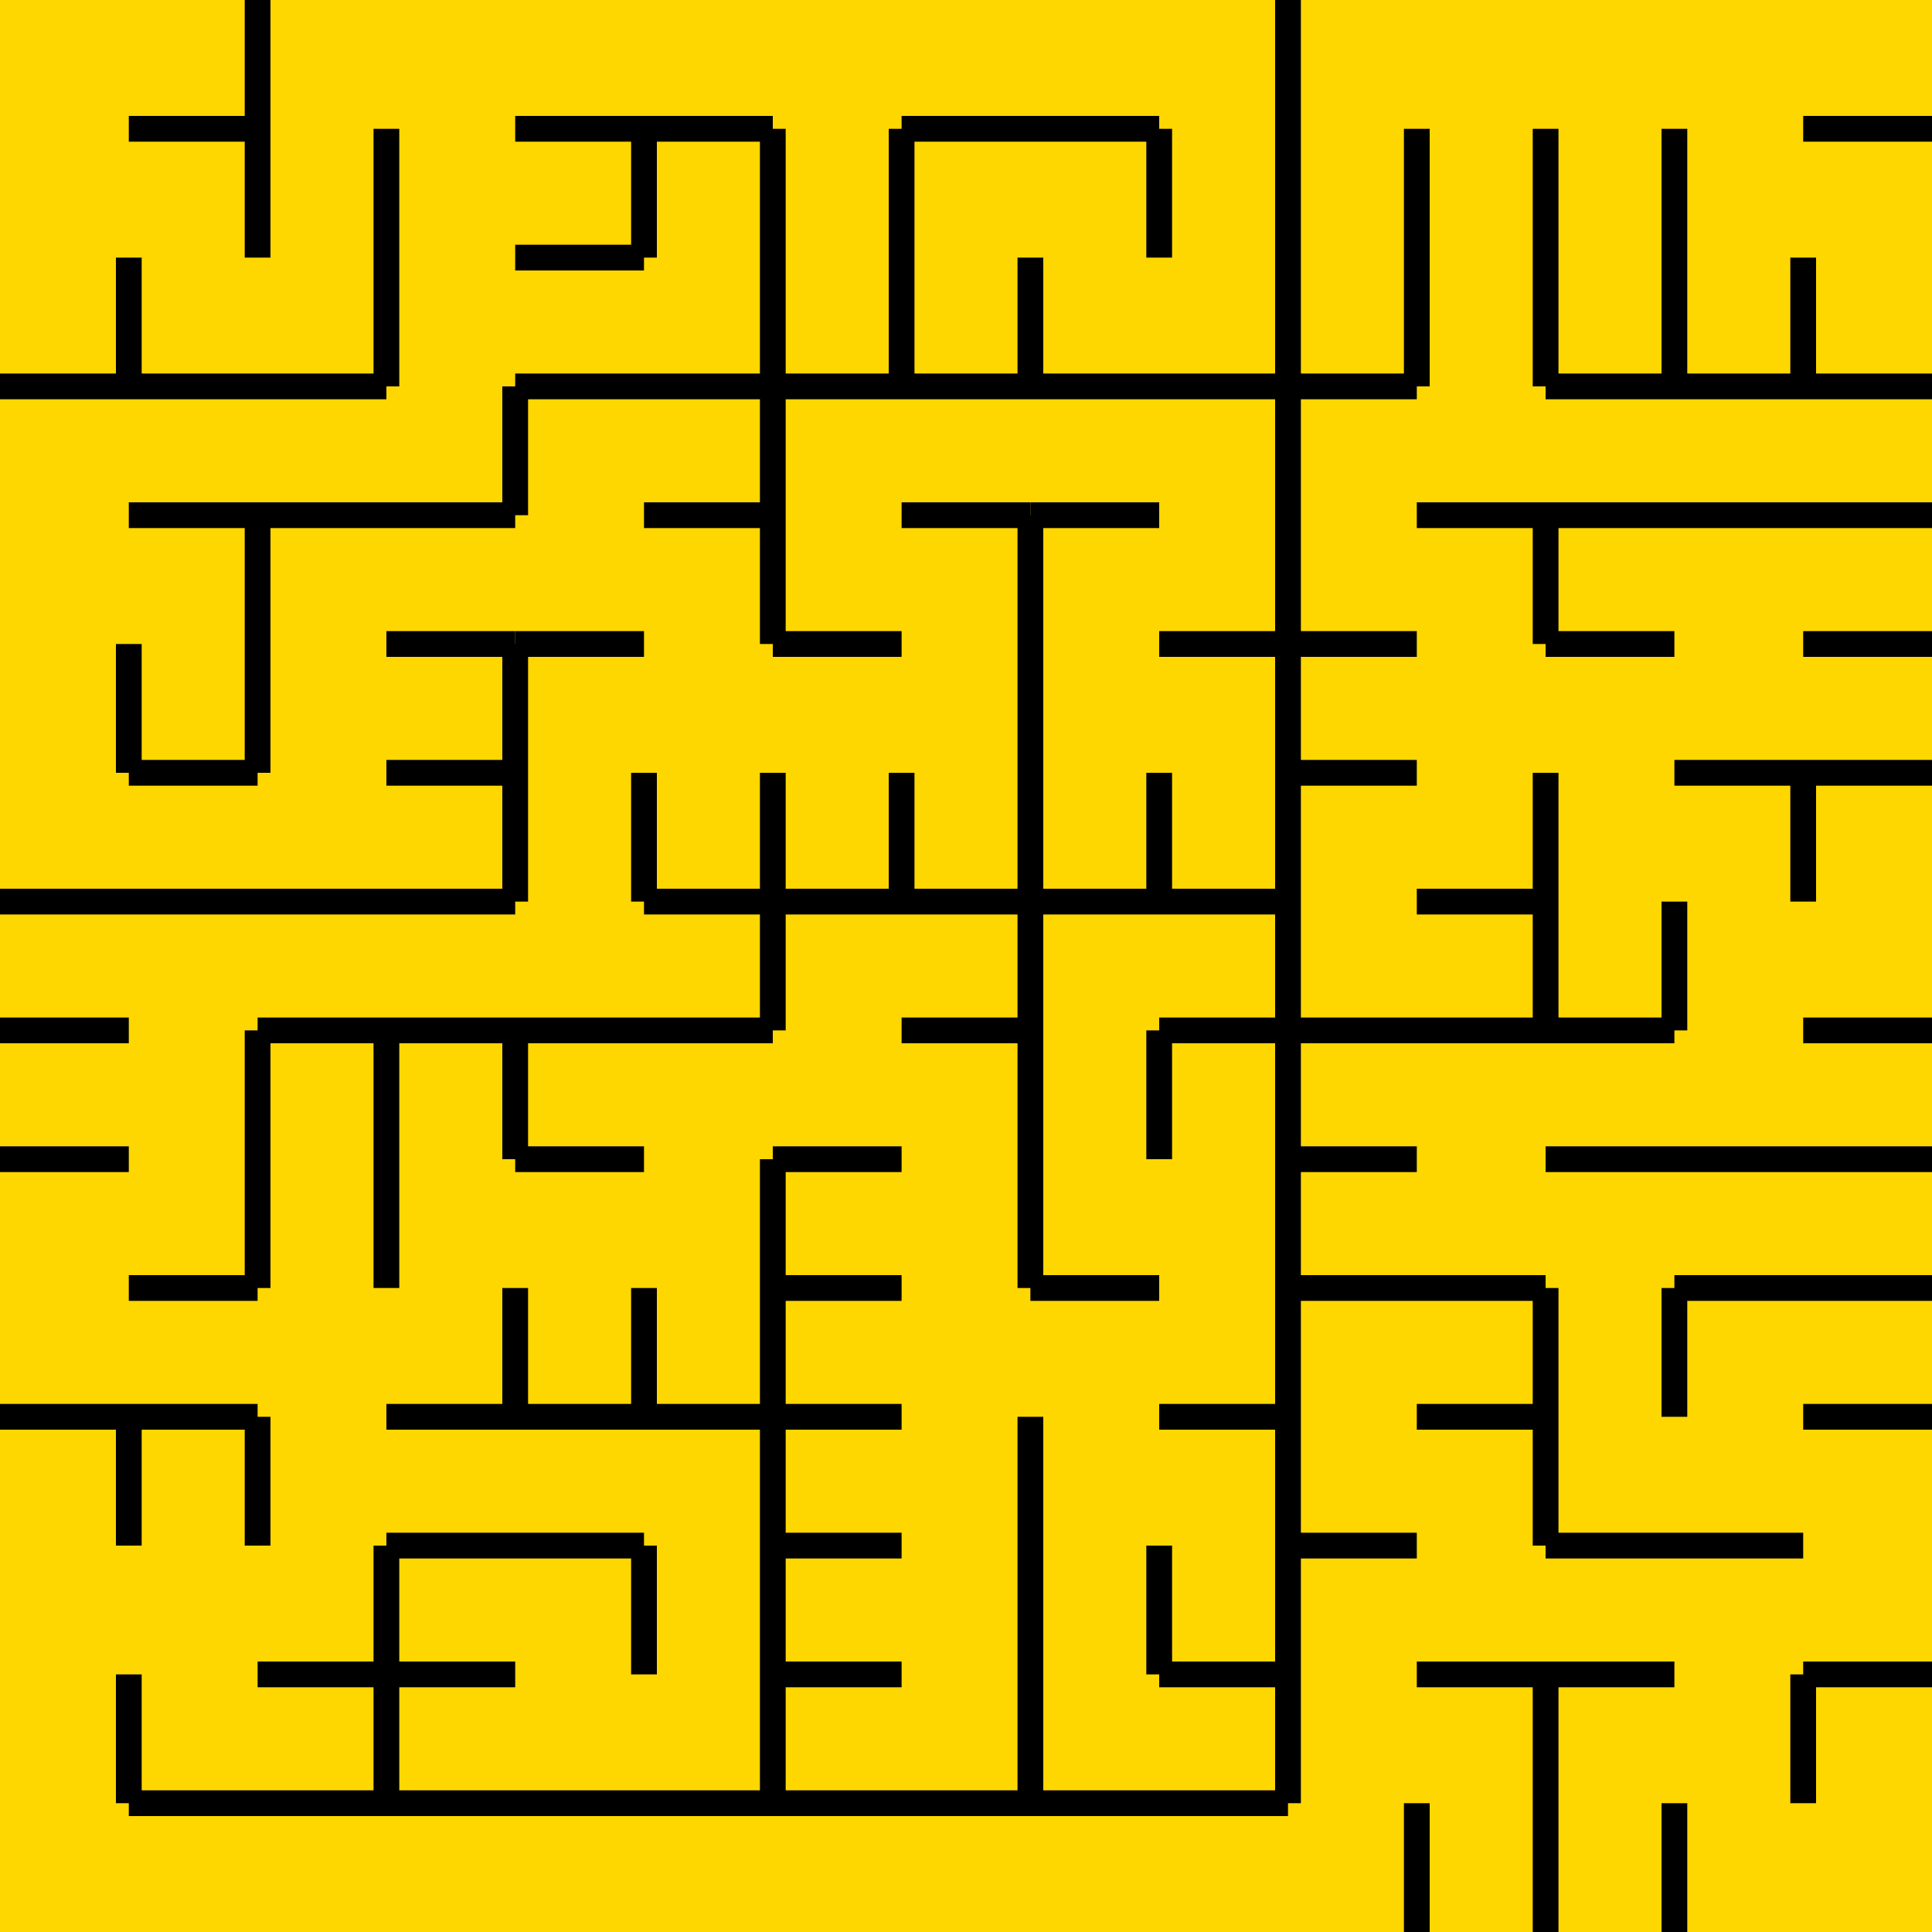
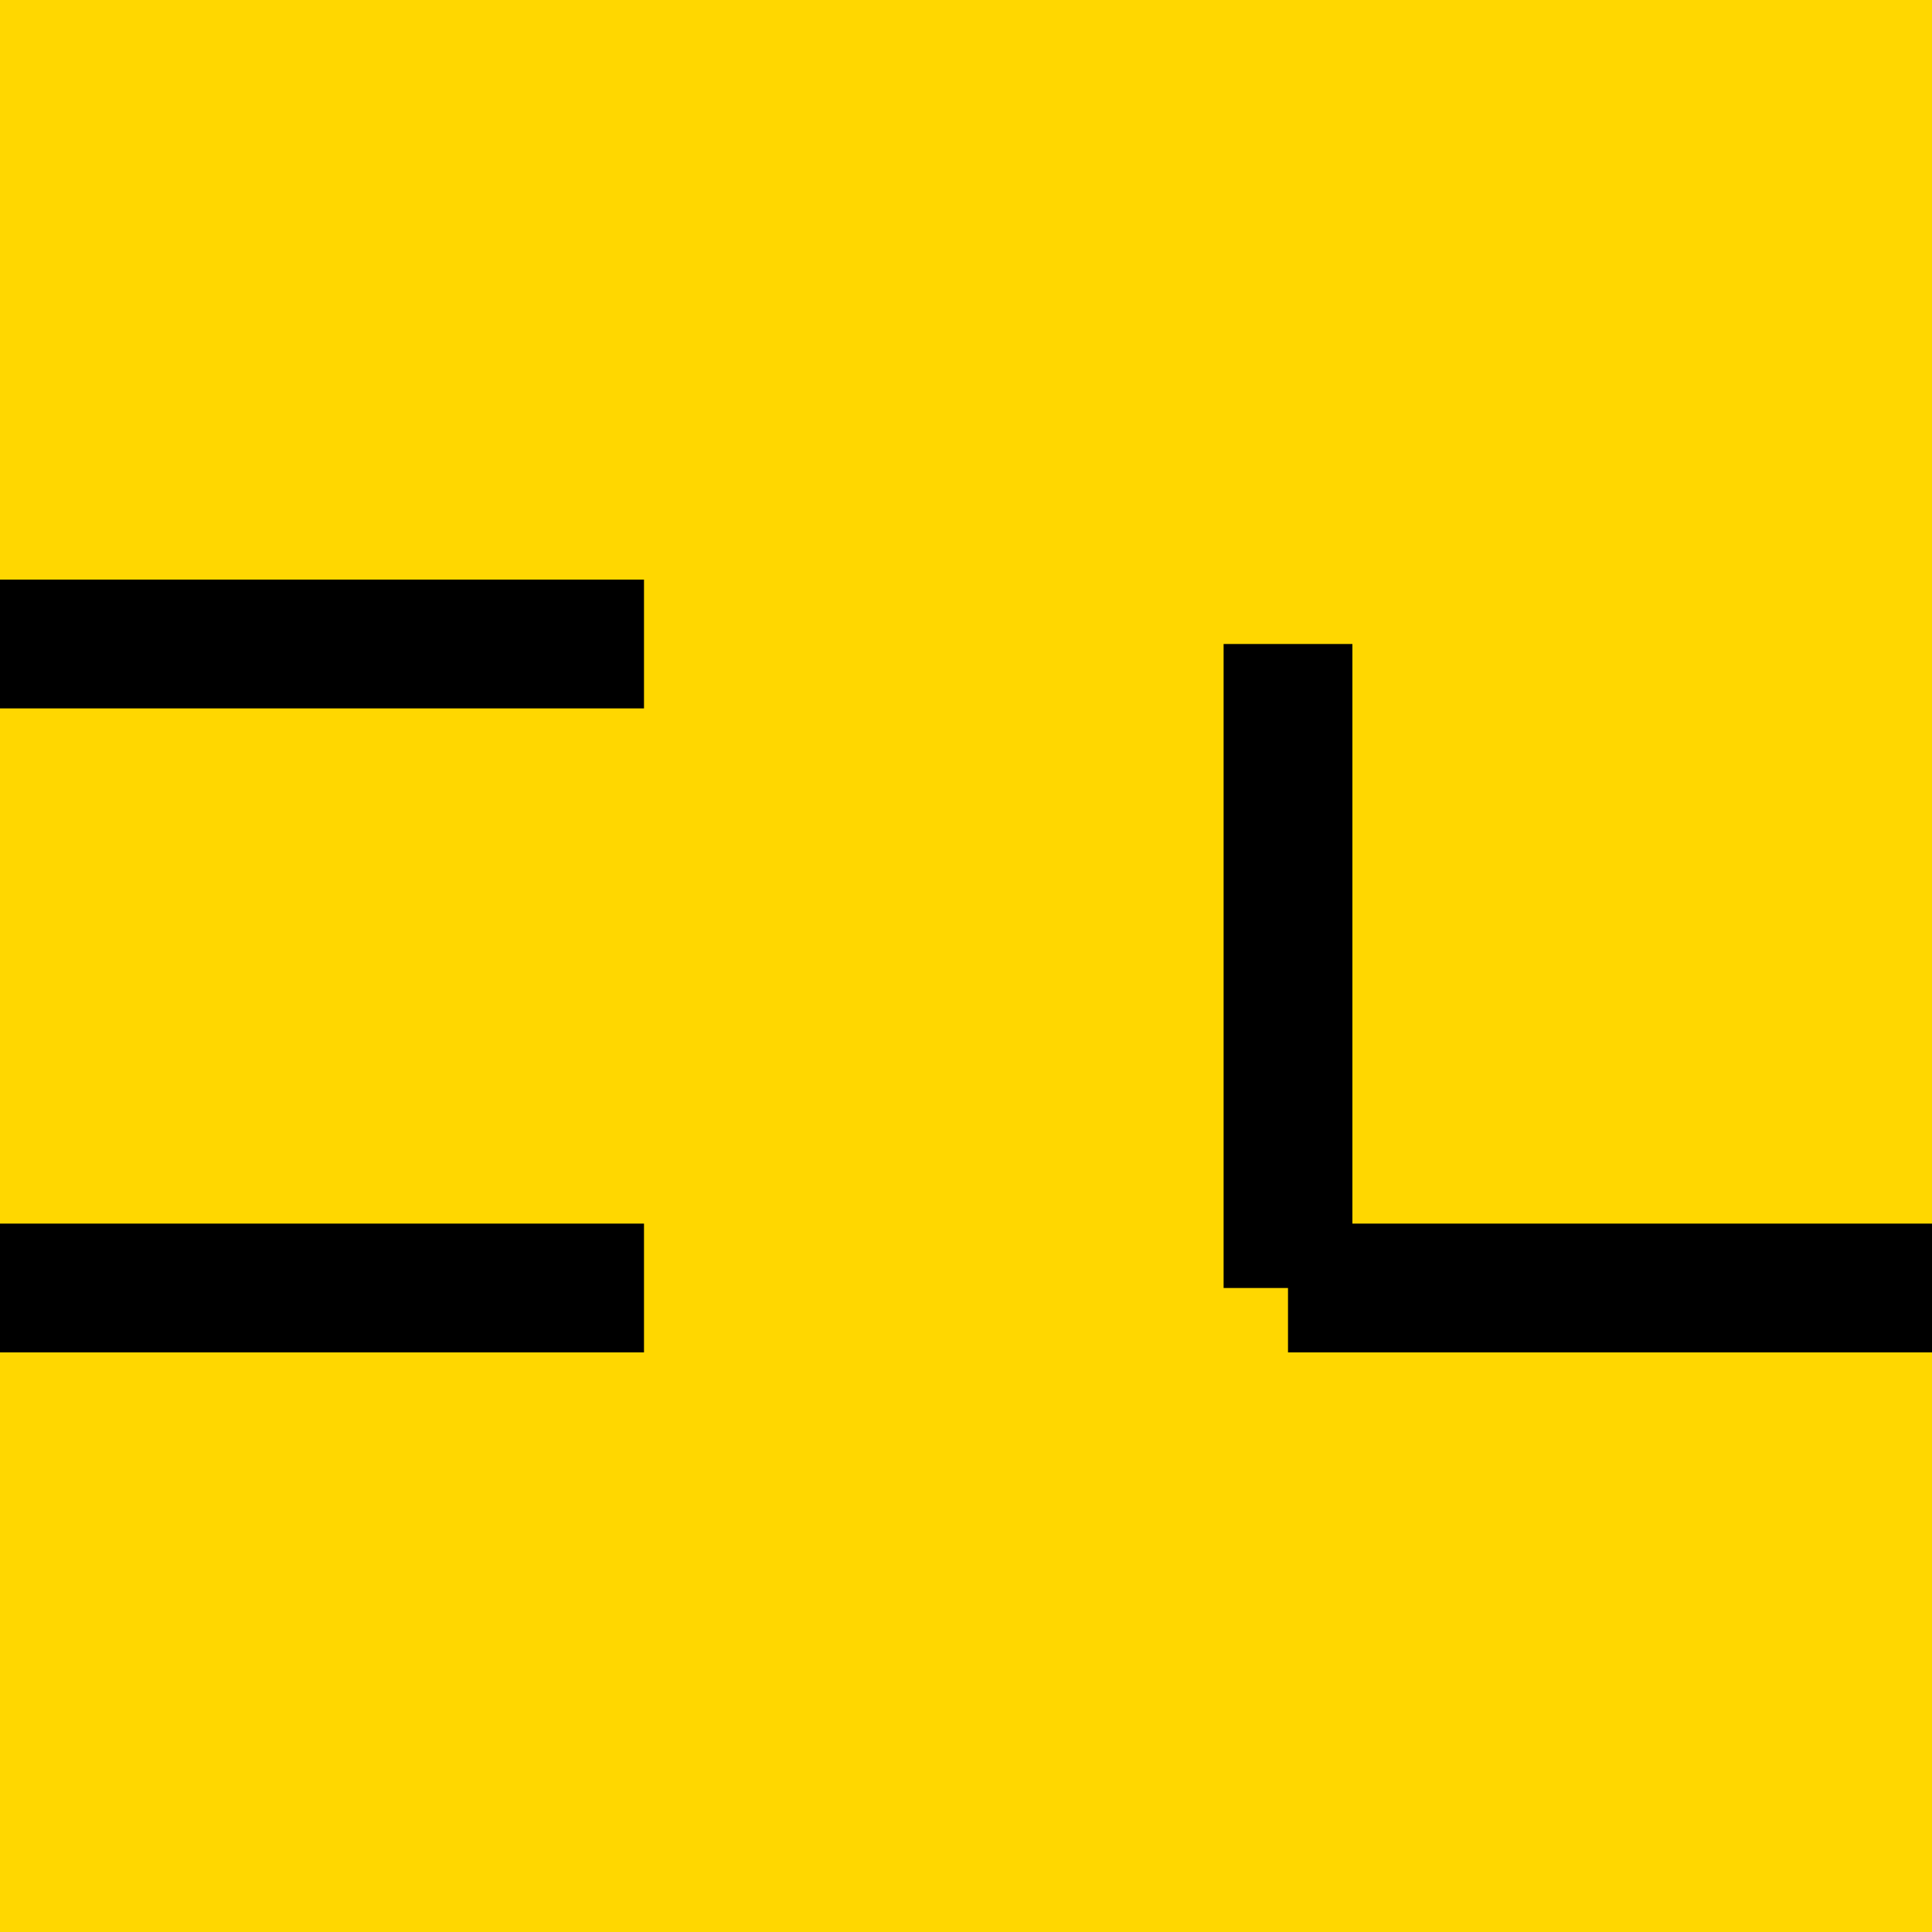
- <svg xmlns="http://www.w3.org/2000/svg" version="1.1" width="15" height="15">
-   <rect x="0" y="0" width="15" height="15" fill="gold" style="stroke:rgb(255,255,255);stroke-width:0;" />
-   <line x1="10" y1="0" x2="10" y2="14" style="stroke:rgb(0,0,0);stroke-width:0.2" />
-   <line x1="1" y1="14" x2="10" y2="14" style="stroke:rgb(0,0,0);stroke-width:0.2" />
-   <line x1="0" y1="3" x2="3" y2="3" style="stroke:rgb(0,0,0);stroke-width:0.2" />
-   <line x1="4" y1="3" x2="10" y2="3" style="stroke:rgb(0,0,0);stroke-width:0.2" />
-   <line x1="7" y1="1" x2="7" y2="3" style="stroke:rgb(0,0,0);stroke-width:0.2" />
-   <line x1="2" y1="0" x2="2" y2="2" style="stroke:rgb(0,0,0);stroke-width:0.2" />
-   <line x1="1" y1="1" x2="2" y2="1" style="stroke:rgb(0,0,0);stroke-width:0.2" />
-   <line x1="1" y1="2" x2="1" y2="3" style="stroke:rgb(0,0,0);stroke-width:0.2" />
-   <line x1="6" y1="1" x2="6" y2="3" style="stroke:rgb(0,0,0);stroke-width:0.2" />
-   <line x1="3" y1="1" x2="3" y2="3" style="stroke:rgb(0,0,0);stroke-width:0.2" />
-   <line x1="4" y1="1" x2="6" y2="1" style="stroke:rgb(0,0,0);stroke-width:0.2" />
-   <line x1="5" y1="1" x2="5" y2="2" style="stroke:rgb(0,0,0);stroke-width:0.2" />
-   <line x1="4" y1="2" x2="5" y2="2" style="stroke:rgb(0,0,0);stroke-width:0.2" />
-   <line x1="7" y1="1" x2="9" y2="1" style="stroke:rgb(0,0,0);stroke-width:0.2" />
-   <line x1="8" y1="2" x2="8" y2="3" style="stroke:rgb(0,0,0);stroke-width:0.2" />
-   <line x1="9" y1="1" x2="9" y2="2" style="stroke:rgb(0,0,0);stroke-width:0.2" />
-   <line x1="0" y1="7" x2="4" y2="7" style="stroke:rgb(0,0,0);stroke-width:0.2" />
-   <line x1="5" y1="7" x2="10" y2="7" style="stroke:rgb(0,0,0);stroke-width:0.2" />
-   <line x1="4" y1="3" x2="4" y2="4" style="stroke:rgb(0,0,0);stroke-width:0.2" />
-   <line x1="4" y1="5" x2="4" y2="7" style="stroke:rgb(0,0,0);stroke-width:0.2" />
-   <line x1="1" y1="4" x2="4" y2="4" style="stroke:rgb(0,0,0);stroke-width:0.2" />
-   <line x1="2" y1="4" x2="2" y2="6" style="stroke:rgb(0,0,0);stroke-width:0.2" />
-   <line x1="1" y1="6" x2="2" y2="6" style="stroke:rgb(0,0,0);stroke-width:0.2" />
-   <line x1="1" y1="5" x2="1" y2="6" style="stroke:rgb(0,0,0);stroke-width:0.2" />
-   <line x1="3" y1="5" x2="4" y2="5" style="stroke:rgb(0,0,0);stroke-width:0.2" />
-   <line x1="3" y1="6" x2="4" y2="6" style="stroke:rgb(0,0,0);stroke-width:0.2" />
-   <line x1="8" y1="4" x2="8" y2="7" style="stroke:rgb(0,0,0);stroke-width:0.2" />
-   <line x1="6" y1="3" x2="6" y2="5" style="stroke:rgb(0,0,0);stroke-width:0.2" />
-   <line x1="6" y1="6" x2="6" y2="7" style="stroke:rgb(0,0,0);stroke-width:0.2" />
-   <line x1="5" y1="4" x2="6" y2="4" style="stroke:rgb(0,0,0);stroke-width:0.2" />
-   <line x1="4" y1="5" x2="5" y2="5" style="stroke:rgb(0,0,0);stroke-width:0.2" />
-   <line x1="5" y1="6" x2="5" y2="7" style="stroke:rgb(0,0,0);stroke-width:0.2" />
-   <line x1="6" y1="5" x2="7" y2="5" style="stroke:rgb(0,0,0);stroke-width:0.2" />
-   <line x1="7" y1="4" x2="8" y2="4" style="stroke:rgb(0,0,0);stroke-width:0.2" />
-   <line x1="7" y1="6" x2="7" y2="7" style="stroke:rgb(0,0,0);stroke-width:0.2" />
-   <line x1="8" y1="4" x2="9" y2="4" style="stroke:rgb(0,0,0);stroke-width:0.2" />
-   <line x1="9" y1="5" x2="10" y2="5" style="stroke:rgb(0,0,0);stroke-width:0.2" />
-   <line x1="9" y1="6" x2="9" y2="7" style="stroke:rgb(0,0,0);stroke-width:0.2" />
-   <line x1="8" y1="7" x2="8" y2="10" style="stroke:rgb(0,0,0);stroke-width:0.2" />
-   <line x1="8" y1="11" x2="8" y2="14" style="stroke:rgb(0,0,0);stroke-width:0.2" />
-   <line x1="6" y1="7" x2="6" y2="8" style="stroke:rgb(0,0,0);stroke-width:0.2" />
-   <line x1="6" y1="9" x2="6" y2="14" style="stroke:rgb(0,0,0);stroke-width:0.2" />
-   <line x1="0" y1="8" x2="1" y2="8" style="stroke:rgb(0,0,0);stroke-width:0.2" />
-   <line x1="2" y1="8" x2="6" y2="8" style="stroke:rgb(0,0,0);stroke-width:0.2" />
-   <line x1="0" y1="11" x2="2" y2="11" style="stroke:rgb(0,0,0);stroke-width:0.2" />
-   <line x1="3" y1="11" x2="6" y2="11" style="stroke:rgb(0,0,0);stroke-width:0.2" />
-   <line x1="4" y1="8" x2="4" y2="9" style="stroke:rgb(0,0,0);stroke-width:0.2" />
-   <line x1="4" y1="10" x2="4" y2="11" style="stroke:rgb(0,0,0);stroke-width:0.2" />
-   <line x1="3" y1="8" x2="3" y2="10" style="stroke:rgb(0,0,0);stroke-width:0.2" />
-   <line x1="2" y1="8" x2="2" y2="10" style="stroke:rgb(0,0,0);stroke-width:0.2" />
-   <line x1="1" y1="10" x2="2" y2="10" style="stroke:rgb(0,0,0);stroke-width:0.2" />
-   <line x1="0" y1="9" x2="1" y2="9" style="stroke:rgb(0,0,0);stroke-width:0.2" />
-   <line x1="4" y1="9" x2="5" y2="9" style="stroke:rgb(0,0,0);stroke-width:0.2" />
-   <line x1="5" y1="10" x2="5" y2="11" style="stroke:rgb(0,0,0);stroke-width:0.2" />
-   <line x1="3" y1="12" x2="3" y2="14" style="stroke:rgb(0,0,0);stroke-width:0.2" />
-   <line x1="1" y1="11" x2="1" y2="12" style="stroke:rgb(0,0,0);stroke-width:0.2" />
-   <line x1="1" y1="13" x2="1" y2="14" style="stroke:rgb(0,0,0);stroke-width:0.2" />
-   <line x1="2" y1="13" x2="3" y2="13" style="stroke:rgb(0,0,0);stroke-width:0.2" />
-   <line x1="2" y1="11" x2="2" y2="12" style="stroke:rgb(0,0,0);stroke-width:0.2" />
-   <line x1="3" y1="12" x2="5" y2="12" style="stroke:rgb(0,0,0);stroke-width:0.2" />
-   <line x1="5" y1="12" x2="5" y2="13" style="stroke:rgb(0,0,0);stroke-width:0.2" />
-   <line x1="3" y1="13" x2="4" y2="13" style="stroke:rgb(0,0,0);stroke-width:0.2" />
-   <line x1="6" y1="13" x2="7" y2="13" style="stroke:rgb(0,0,0);stroke-width:0.2" />
-   <line x1="6" y1="10" x2="7" y2="10" style="stroke:rgb(0,0,0);stroke-width:0.2" />
-   <line x1="7" y1="8" x2="8" y2="8" style="stroke:rgb(0,0,0);stroke-width:0.2" />
-   <line x1="6" y1="9" x2="7" y2="9" style="stroke:rgb(0,0,0);stroke-width:0.2" />
-   <line x1="6" y1="12" x2="7" y2="12" style="stroke:rgb(0,0,0);stroke-width:0.2" />
-   <line x1="6" y1="11" x2="7" y2="11" style="stroke:rgb(0,0,0);stroke-width:0.2" />
-   <line x1="9" y1="8" x2="10" y2="8" style="stroke:rgb(0,0,0);stroke-width:0.2" />
-   <line x1="9" y1="11" x2="10" y2="11" style="stroke:rgb(0,0,0);stroke-width:0.2" />
-   <line x1="8" y1="10" x2="9" y2="10" style="stroke:rgb(0,0,0);stroke-width:0.2" />
-   <line x1="9" y1="8" x2="9" y2="9" style="stroke:rgb(0,0,0);stroke-width:0.2" />
-   <line x1="9" y1="13" x2="10" y2="13" style="stroke:rgb(0,0,0);stroke-width:0.2" />
-   <line x1="9" y1="12" x2="9" y2="13" style="stroke:rgb(0,0,0);stroke-width:0.2" />
-   <line x1="10" y1="10" x2="12" y2="10" style="stroke:rgb(0,0,0);stroke-width:0.2" />
-   <line x1="13" y1="10" x2="15" y2="10" style="stroke:rgb(0,0,0);stroke-width:0.2" />
-   <line x1="10" y1="3" x2="11" y2="3" style="stroke:rgb(0,0,0);stroke-width:0.2" />
-   <line x1="12" y1="3" x2="15" y2="3" style="stroke:rgb(0,0,0);stroke-width:0.2" />
-   <line x1="11" y1="1" x2="11" y2="3" style="stroke:rgb(0,0,0);stroke-width:0.2" />
-   <line x1="12" y1="1" x2="12" y2="3" style="stroke:rgb(0,0,0);stroke-width:0.2" />
-   <line x1="13" y1="1" x2="13" y2="3" style="stroke:rgb(0,0,0);stroke-width:0.2" />
-   <line x1="14" y1="1" x2="15" y2="1" style="stroke:rgb(0,0,0);stroke-width:0.2" />
-   <line x1="14" y1="2" x2="14" y2="3" style="stroke:rgb(0,0,0);stroke-width:0.2" />
-   <line x1="10" y1="9" x2="11" y2="9" style="stroke:rgb(0,0,0);stroke-width:0.2" />
-   <line x1="12" y1="9" x2="15" y2="9" style="stroke:rgb(0,0,0);stroke-width:0.2" />
-   <line x1="10" y1="8" x2="13" y2="8" style="stroke:rgb(0,0,0);stroke-width:0.2" />
-   <line x1="14" y1="8" x2="15" y2="8" style="stroke:rgb(0,0,0);stroke-width:0.2" />
-   <line x1="11" y1="4" x2="15" y2="4" style="stroke:rgb(0,0,0);stroke-width:0.2" />
-   <line x1="12" y1="4" x2="12" y2="5" style="stroke:rgb(0,0,0);stroke-width:0.2" />
-   <line x1="12" y1="6" x2="12" y2="8" style="stroke:rgb(0,0,0);stroke-width:0.2" />
-   <line x1="10" y1="5" x2="11" y2="5" style="stroke:rgb(0,0,0);stroke-width:0.2" />
-   <line x1="10" y1="6" x2="11" y2="6" style="stroke:rgb(0,0,0);stroke-width:0.2" />
-   <line x1="11" y1="7" x2="12" y2="7" style="stroke:rgb(0,0,0);stroke-width:0.2" />
-   <line x1="12" y1="5" x2="13" y2="5" style="stroke:rgb(0,0,0);stroke-width:0.2" />
-   <line x1="14" y1="5" x2="15" y2="5" style="stroke:rgb(0,0,0);stroke-width:0.2" />
-   <line x1="13" y1="6" x2="15" y2="6" style="stroke:rgb(0,0,0);stroke-width:0.2" />
-   <line x1="14" y1="6" x2="14" y2="7" style="stroke:rgb(0,0,0);stroke-width:0.2" />
-   <line x1="13" y1="7" x2="13" y2="8" style="stroke:rgb(0,0,0);stroke-width:0.2" />
-   <line x1="12" y1="10" x2="12" y2="12" style="stroke:rgb(0,0,0);stroke-width:0.2" />
-   <line x1="12" y1="13" x2="12" y2="15" style="stroke:rgb(0,0,0);stroke-width:0.2" />
-   <line x1="11" y1="11" x2="12" y2="11" style="stroke:rgb(0,0,0);stroke-width:0.2" />
-   <line x1="10" y1="12" x2="11" y2="12" style="stroke:rgb(0,0,0);stroke-width:0.2" />
-   <line x1="11" y1="13" x2="12" y2="13" style="stroke:rgb(0,0,0);stroke-width:0.2" />
-   <line x1="11" y1="14" x2="11" y2="15" style="stroke:rgb(0,0,0);stroke-width:0.2" />
-   <line x1="12" y1="12" x2="14" y2="12" style="stroke:rgb(0,0,0);stroke-width:0.2" />
-   <line x1="13" y1="10" x2="13" y2="11" style="stroke:rgb(0,0,0);stroke-width:0.2" />
-   <line x1="14" y1="11" x2="15" y2="11" style="stroke:rgb(0,0,0);stroke-width:0.2" />
-   <line x1="12" y1="13" x2="13" y2="13" style="stroke:rgb(0,0,0);stroke-width:0.2" />
-   <line x1="14" y1="13" x2="15" y2="13" style="stroke:rgb(0,0,0);stroke-width:0.2" />
-   <line x1="13" y1="14" x2="13" y2="15" style="stroke:rgb(0,0,0);stroke-width:0.2" />
-   <line x1="14" y1="13" x2="14" y2="14" style="stroke:rgb(0,0,0);stroke-width:0.2" />
+ <svg xmlns="http://www.w3.org/2000/svg" version="1.1" width="3" height="3">
+   <rect x="0" y="0" width="3" height="3" fill="gold" style="stroke:rgb(255,255,255);stroke-width:0;" />
+   <line x1="0" y1="2" x2="1" y2="2" style="stroke:rgb(0,0,0);stroke-width:0.2" />
+   <line x1="2" y1="2" x2="3" y2="2" style="stroke:rgb(0,0,0);stroke-width:0.2" />
+   <line x1="2" y1="1" x2="2" y2="2" style="stroke:rgb(0,0,0);stroke-width:0.2" />
+   <line x1="0" y1="1" x2="1" y2="1" style="stroke:rgb(0,0,0);stroke-width:0.2" />
</svg>
